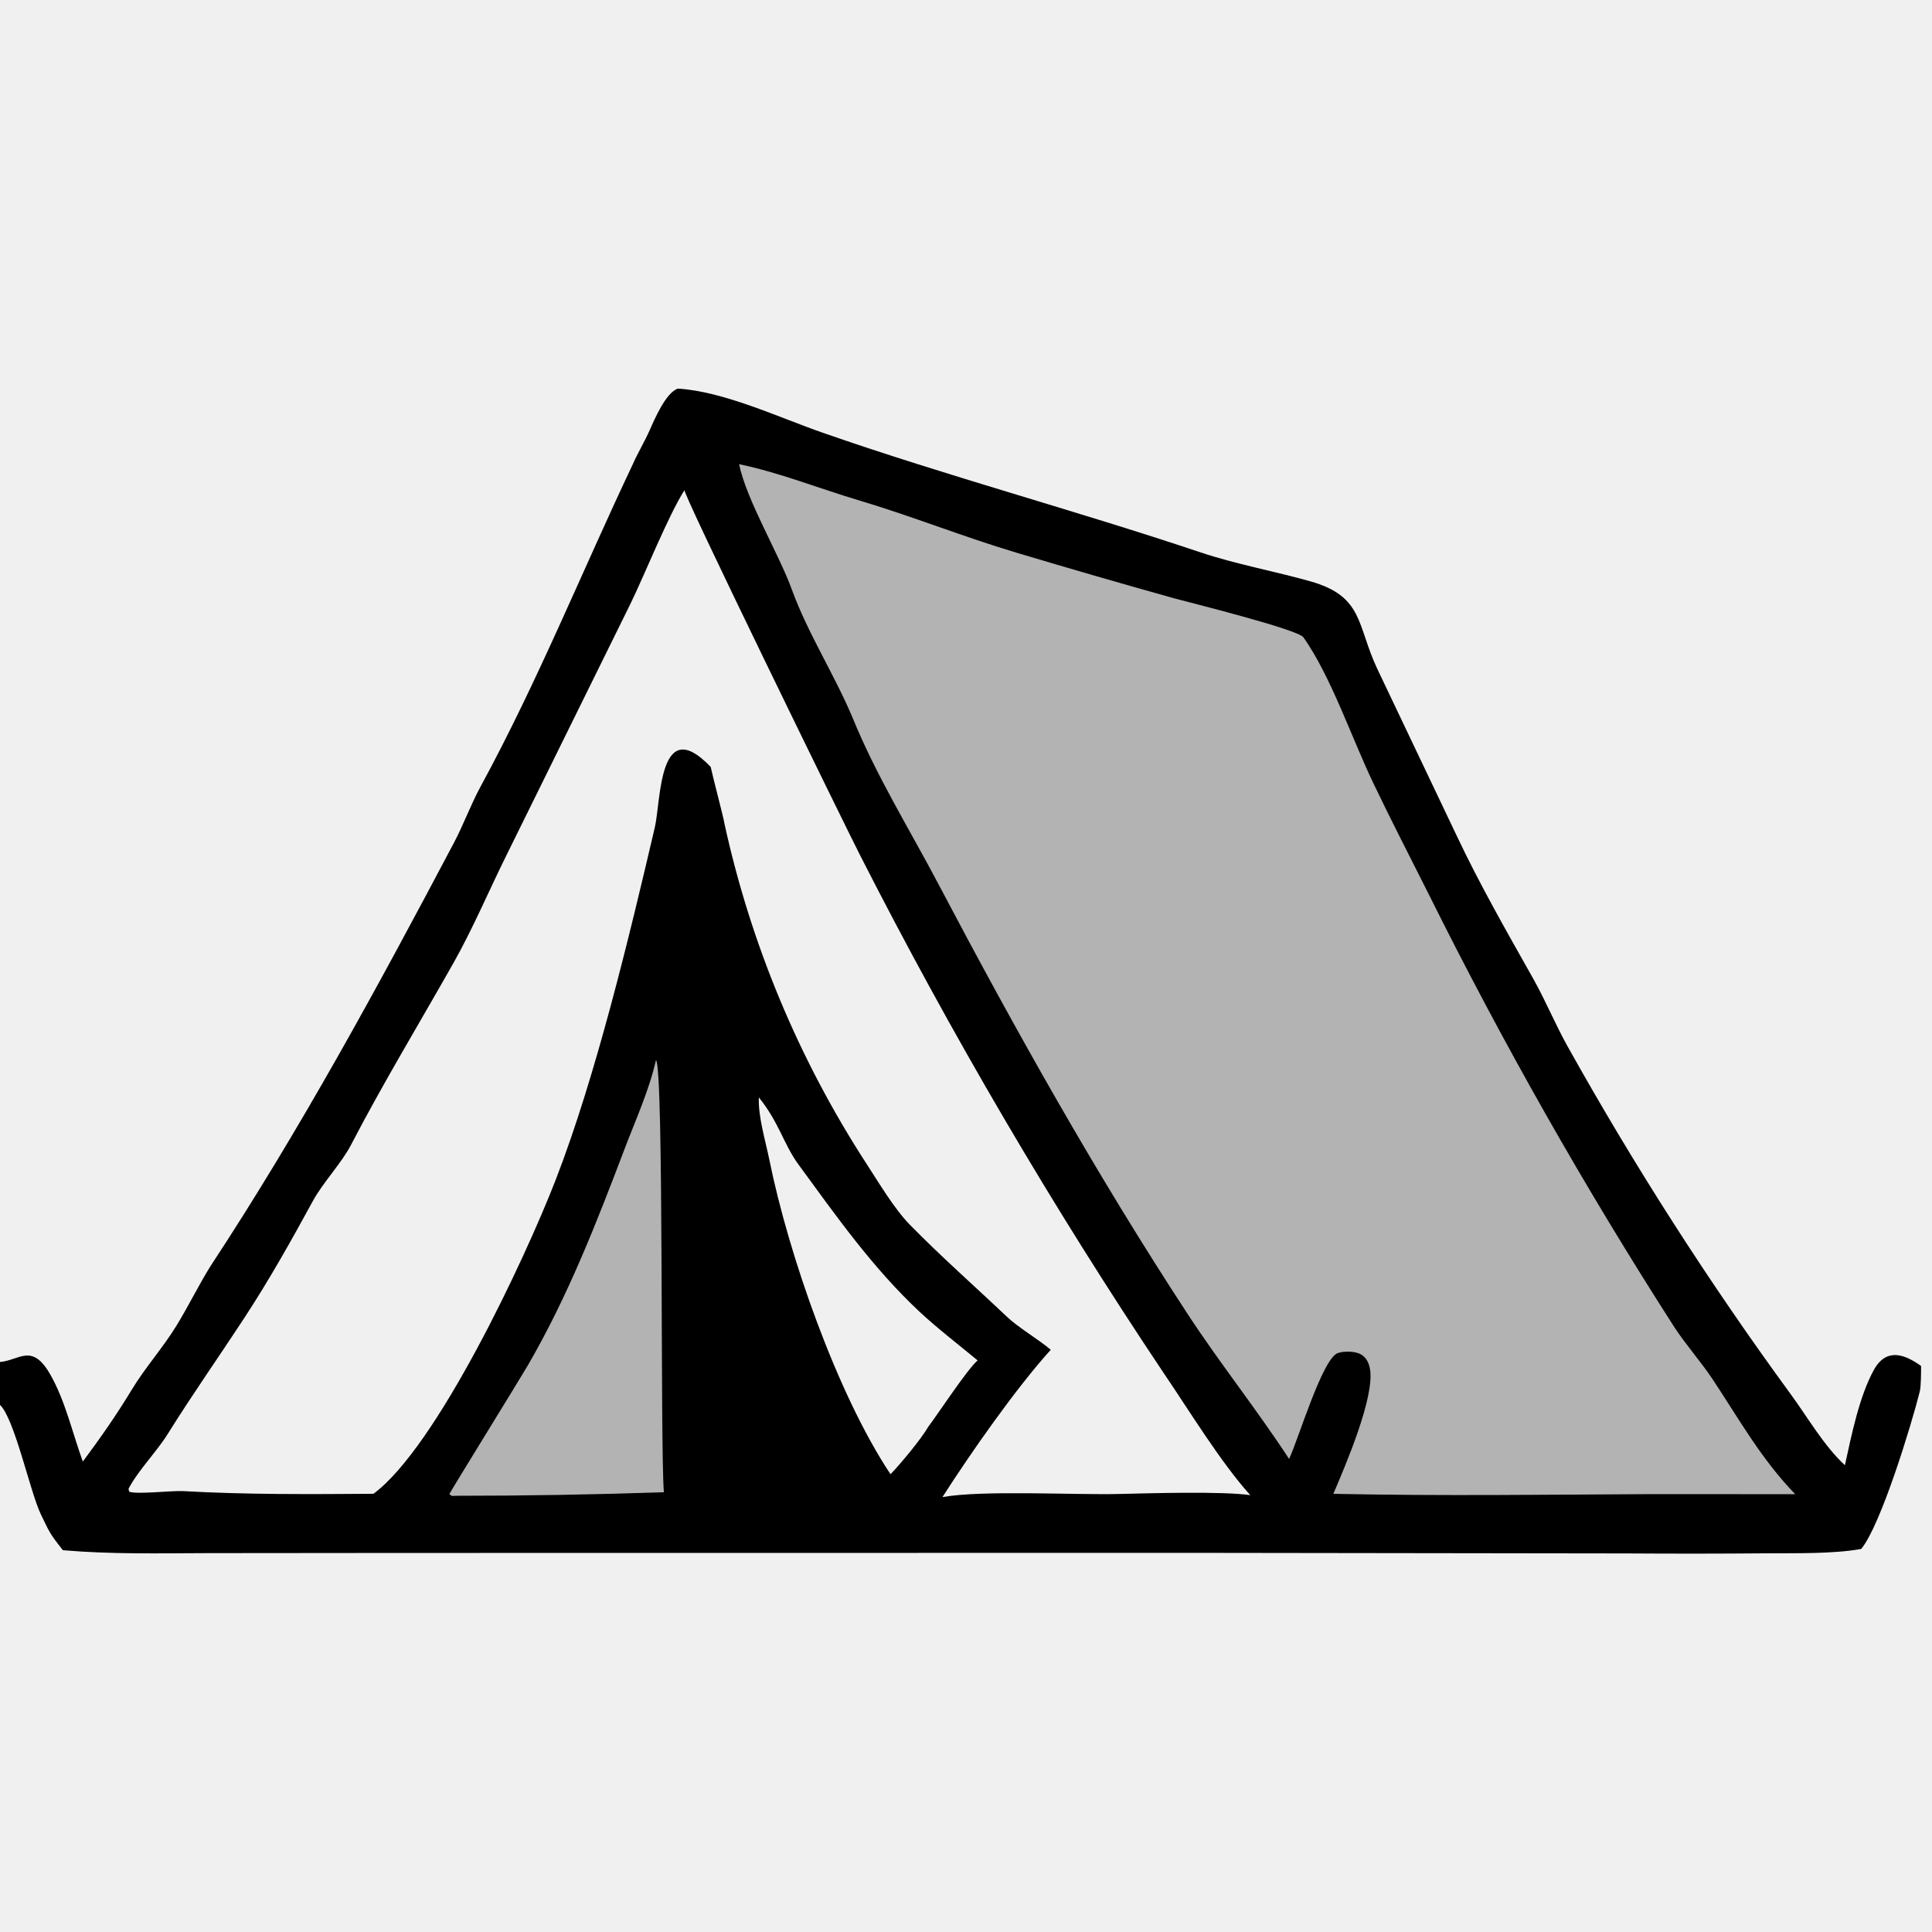
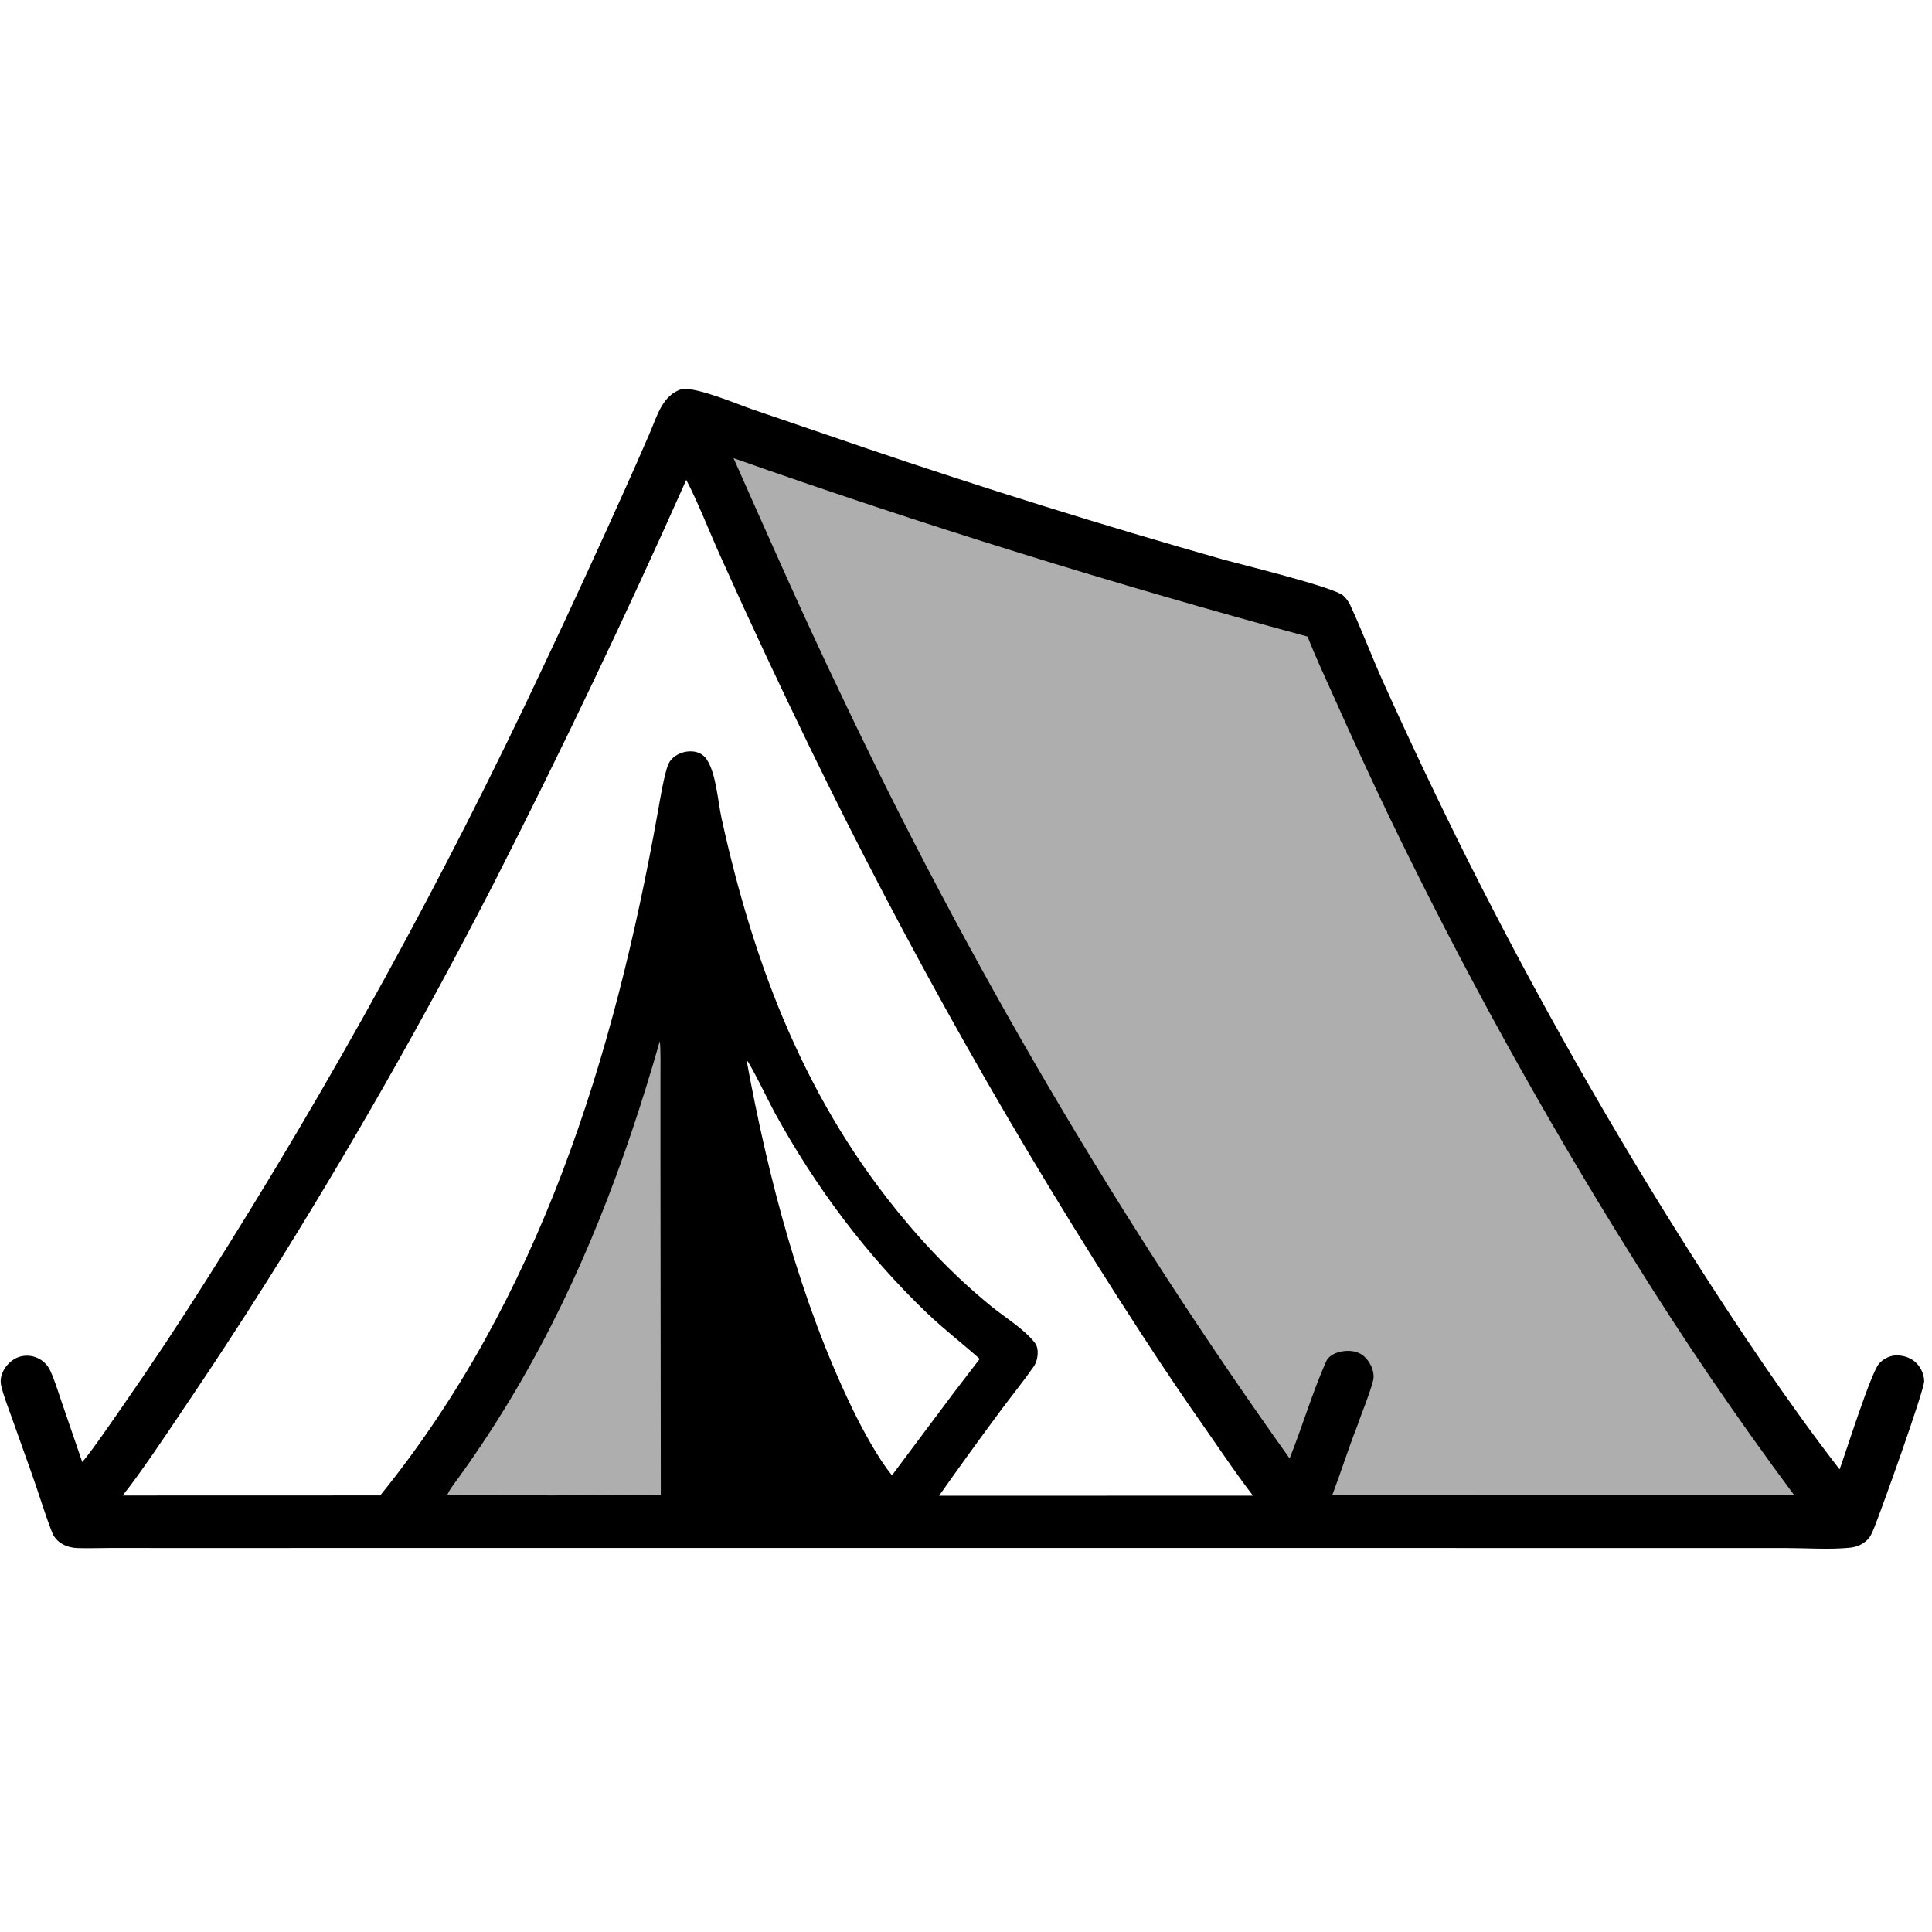
- <svg xmlns="http://www.w3.org/2000/svg" width="164" height="164" viewBox="0 0 164 164" fill="none">
-   <path d="M7.032 124.066C8.521 122.061 9.878 120.128 11.169 117.991C12.303 116.112 13.834 114.403 14.982 112.528C15.988 110.886 16.838 109.14 17.852 107.502C25.453 95.951 32.078 83.754 38.535 71.536C39.348 69.999 39.963 68.297 40.789 66.778C45.635 57.867 49.394 48.528 53.726 39.385C54.143 38.437 54.735 37.459 55.161 36.49C55.567 35.567 56.55 33.287 57.55 32.988C61.438 33.221 66.168 35.456 69.841 36.734C80.444 40.43 91.29 43.325 101.94 46.899C104.884 47.887 108.232 48.497 111.249 49.352C115.766 50.633 115.162 53.069 116.916 56.785L123.632 70.894C125.609 75.088 127.887 79.057 130.158 83.092C131.182 84.912 132.019 86.941 133.042 88.778C138.752 99.011 145.084 108.884 152.002 118.341C153.422 120.276 154.821 122.729 156.607 124.377C157.166 121.832 157.82 118.56 159.052 116.311C160.113 114.371 161.676 114.947 163.073 115.954C163.074 116.449 163.069 117.691 162.965 118.108C162.257 120.94 159.654 129.473 157.992 131.484C155.602 131.914 152.459 131.836 149.987 131.855C146.046 131.888 142.105 131.891 138.163 131.865L101.753 131.816L34.182 131.824L17.564 131.839C13.412 131.852 9.486 131.946 5.341 131.591C4.189 130.14 4.205 130.068 3.464 128.536C2.562 126.67 1.233 120.415 0 119.257V115.615C1.65 115.476 2.716 113.954 4.27 116.679C5.551 118.924 6.143 121.632 7.032 124.066ZM60.329 65.102C60.499 65.926 61.444 69.485 61.486 69.869C63.732 80.162 67.824 89.964 73.561 98.8C74.596 100.385 75.904 102.604 77.23 103.959C79.837 106.624 82.745 109.188 85.458 111.76C86.457 112.706 88.085 113.645 89.196 114.576C86.287 117.783 82.378 123.358 80.001 127.083C83.368 126.474 91.221 126.91 94.984 126.818C97.632 126.754 103.759 126.575 106.132 126.917C103.616 124.127 100.928 119.706 98.771 116.539C89.314 102.404 80.706 87.72 72.991 72.563C71.998 70.634 57.529 41.065 58.112 41.593C56.739 43.734 54.745 48.735 53.521 51.245L43.035 72.51C41.546 75.5 40.148 78.811 38.521 81.693C35.603 86.858 32.529 91.926 29.789 97.198C28.978 98.758 27.41 100.377 26.551 101.961C24.706 105.348 22.841 108.666 20.724 111.899C18.574 115.183 16.32 118.385 14.236 121.727C13.293 123.241 11.751 124.786 10.91 126.374L10.963 126.617C11.486 126.881 14.611 126.522 15.538 126.574C20.925 126.877 26.309 126.84 31.701 126.801C37.079 122.833 44.547 106.904 47.163 100.17C50.569 91.4 53.424 79.481 55.587 70.225C56.11 67.987 55.904 60.477 60.329 65.102ZM75.593 125.142C76.425 124.286 78.205 122.144 78.787 121.127C79.752 119.841 82.051 116.311 82.986 115.478C81.433 114.194 79.493 112.695 78.043 111.337C74.06 107.605 70.982 103.227 67.78 98.852C66.513 97.12 66.147 95.306 64.419 93.156C64.336 94.744 64.983 96.846 65.308 98.452C66.93 106.467 71.054 118.324 75.593 125.142Z" fill="black" />
-   <path d="M62.736 39.402C66.188 40.119 69.54 41.471 72.911 42.474C77.4 43.81 81.778 45.571 86.256 46.907C90.722 48.244 95.2 49.54 99.69 50.795C100.92 51.131 110.163 53.423 110.642 54.099C112.958 57.371 114.724 62.594 116.531 66.385C118.066 69.602 119.706 72.766 121.297 75.942C127.569 88.555 134.525 100.815 142.136 112.668C143.13 114.184 144.399 115.604 145.393 117.103C147.657 120.517 149.503 123.851 152.388 126.836L140.337 126.829C131.138 126.875 122.387 126.997 113.182 126.805C114.193 124.441 116.725 118.568 116.288 116.185C116.201 115.708 115.986 115.246 115.556 114.987C115.054 114.685 114.117 114.674 113.571 114.852C112.262 115.277 110.189 122.25 109.426 123.845C106.745 119.732 103.55 115.721 100.834 111.572C93.093 99.748 86.226 87.507 79.64 75.011C77.191 70.365 74.395 65.874 72.379 60.942C70.893 57.377 68.556 53.731 67.236 50.093C66.104 46.972 63.388 42.508 62.736 39.402Z" fill="#B4B3B3" />
-   <path d="M55.686 89.981C56.366 90.761 56.034 122.532 56.353 126.669C50.477 126.871 44.598 126.971 38.718 126.97C38.306 126.98 38.424 127.037 38.145 126.83C38.163 126.709 44.146 117.041 44.82 115.878C48.224 110.006 50.638 103.794 53.042 97.468C53.984 94.989 55.094 92.576 55.686 89.981Z" fill="#B4B3B3" />
+ <svg xmlns="http://www.w3.org/2000/svg" width="1024" height="1024" viewBox="0 0 1024 1024" fill="none">
+   <g clip-path="url(#clip0_15505_17754)">
+     <path d="M0 0H1024V1024H0V0Z" fill="white" />
+     <path d="M361.711 206.096C370.333 205.581 389.543 213.739 398.695 216.951L458.351 237.332C521.125 258.672 584.435 278.415 648.215 296.542C657.235 299.056 707.225 311.199 712.055 315.766C713.455 317.088 714.73 318.751 715.545 320.499C721.72 333.751 726.88 347.55 732.86 360.908C747.135 392.618 762.045 424.038 777.58 455.147C814.055 527.795 854.195 598.55 897.84 667.13C921.13 703.675 948.43 744.545 975.025 778.8C978.54 769.255 991.31 728.52 995.82 722.905C997.62 720.665 1001.06 718.765 1003.92 718.475C1007.75 718.085 1011.83 719.18 1014.81 721.625C1017.8 724.08 1019.77 728.1 1019.86 731.98C1019.96 736.87 996.615 801.785 993.43 809.525C992.53 811.7 991.57 814.34 989.865 816.01C987.07 818.74 983.955 819.995 980.08 820.355C969.32 821.36 957.685 820.505 946.84 820.49L879.545 820.495L662.375 820.445L207.428 820.46L93.713 820.48L58.937 820.455C53.022 820.475 47.148 820.675 41.231 820.515C35.508 820.355 29.764 817.75 27.574 812.115C23.666 802.06 20.6 791.655 16.978 781.485L6.123 751.05C4.22 745.695 1.799 739.695 0.581 734.19C-0.774 728.065 4.216 721.275 9.845 719.285C13.216 718.12 16.91 718.335 20.124 719.88C22.429 720.99 24.381 722.72 25.762 724.875C27.938 728.33 31.275 738.985 32.84 743.56L43.596 774.935C48.884 768.8 60.13 752.295 65.088 745.16C80.091 723.65 94.602 701.795 108.611 679.625C175.491 574.41 235.573 465.029 288.49 352.145C303.107 321.223 317.416 290.157 331.417 258.952C335.718 249.38 339.952 239.779 344.118 230.148C348.323 220.574 350.941 209.275 361.711 206.096Z" fill="black" />
+     <path d="M388.78 242.828C488.985 278.139 590.475 309.687 693.04 337.403C697.025 347.658 702.745 359.897 707.265 370.017C716.695 391.158 726.405 412.172 736.39 433.054C774.745 512.58 817.41 589.955 864.205 664.83C891.305 708.605 920.265 751.205 951.005 792.51L872.75 792.535L706.095 792.485C710.56 780.82 714.46 768.315 719.085 756.535C721.885 748.375 725.535 740.125 727.76 731.805C729.165 726.55 725.065 719.02 720.065 717.08C715.26 714.78 705.34 716.08 702.875 721.62C695.61 737.955 690.195 756.38 683.52 773C592.59 645.525 513.13 510.25 446.059 368.757C425.809 326.629 407.726 285.417 388.78 242.828Z" fill="#AFAEAE" />
+     <path d="M363.731 254.371C369.619 265.353 376.843 283.891 382.314 295.857C397.294 329.205 412.775 362.325 428.753 395.207C480.802 502.49 539.515 606.405 604.545 706.355C616.32 724.51 628.44 742.445 640.895 760.15C648.415 770.995 656.08 782.29 664.095 792.73L497.715 792.78C508.53 777.435 519.54 762.225 530.73 747.15C536.375 739.595 542.475 732.085 547.825 724.39C550.105 721.34 551.015 714.96 548.5 711.735C542.795 704.43 532.97 698.455 525.705 692.625C520.625 688.48 515.67 684.185 510.835 679.755C499.997 669.71 489.81 658.985 480.338 647.645C427.481 585.11 399.734 512.45 382.41 433.615C380.388 424.046 379.545 409.978 374.568 402.5C369.64 395.097 357.261 398.185 354.303 404.888C352.054 409.985 349.675 424.76 348.703 430.195C325.402 560.48 286.077 688.285 201.517 792.61L64.987 792.65C74.29 781.105 88.251 760.13 96.669 747.605C111.897 725.175 126.747 702.485 141.211 679.555C184.39 610.94 224.561 540.475 261.612 468.366C297.511 397.936 331.562 326.58 363.731 254.371Z" fill="#FEFFFE" />
+     <path d="M349.694 551.86C350.249 554.58 350.059 568.37 350.055 571.98L350.055 614.07L350.238 792.185C312.817 792.845 274.629 792.5 237.158 792.535C237.054 790.985 242.176 784.445 243.548 782.52C254.478 767.375 264.669 751.705 274.084 735.57C307.916 678.095 331.441 615.78 349.694 551.86Z" fill="#AFAEAE" />
+     <path d="M395.669 561.755C397.8 563.82 407.947 584.88 410.674 589.84C432.258 629.11 458.885 664.845 491.271 695.905C500.28 704.54 509.995 711.975 519.265 720.245C510.2 731.945 501.26 743.75 492.448 755.64L472.777 781.94C465.516 773.225 456.925 757.265 451.986 747.085C424.185 689.785 407.103 624.185 395.669 561.755Z" fill="#FEFFFE" />
+   </g>
+   <defs>
+     <clipPath id="clip0_15505_17754">
+       <rect width="1024" height="1024" fill="white" />
+     </clipPath>
+   </defs>
</svg>
